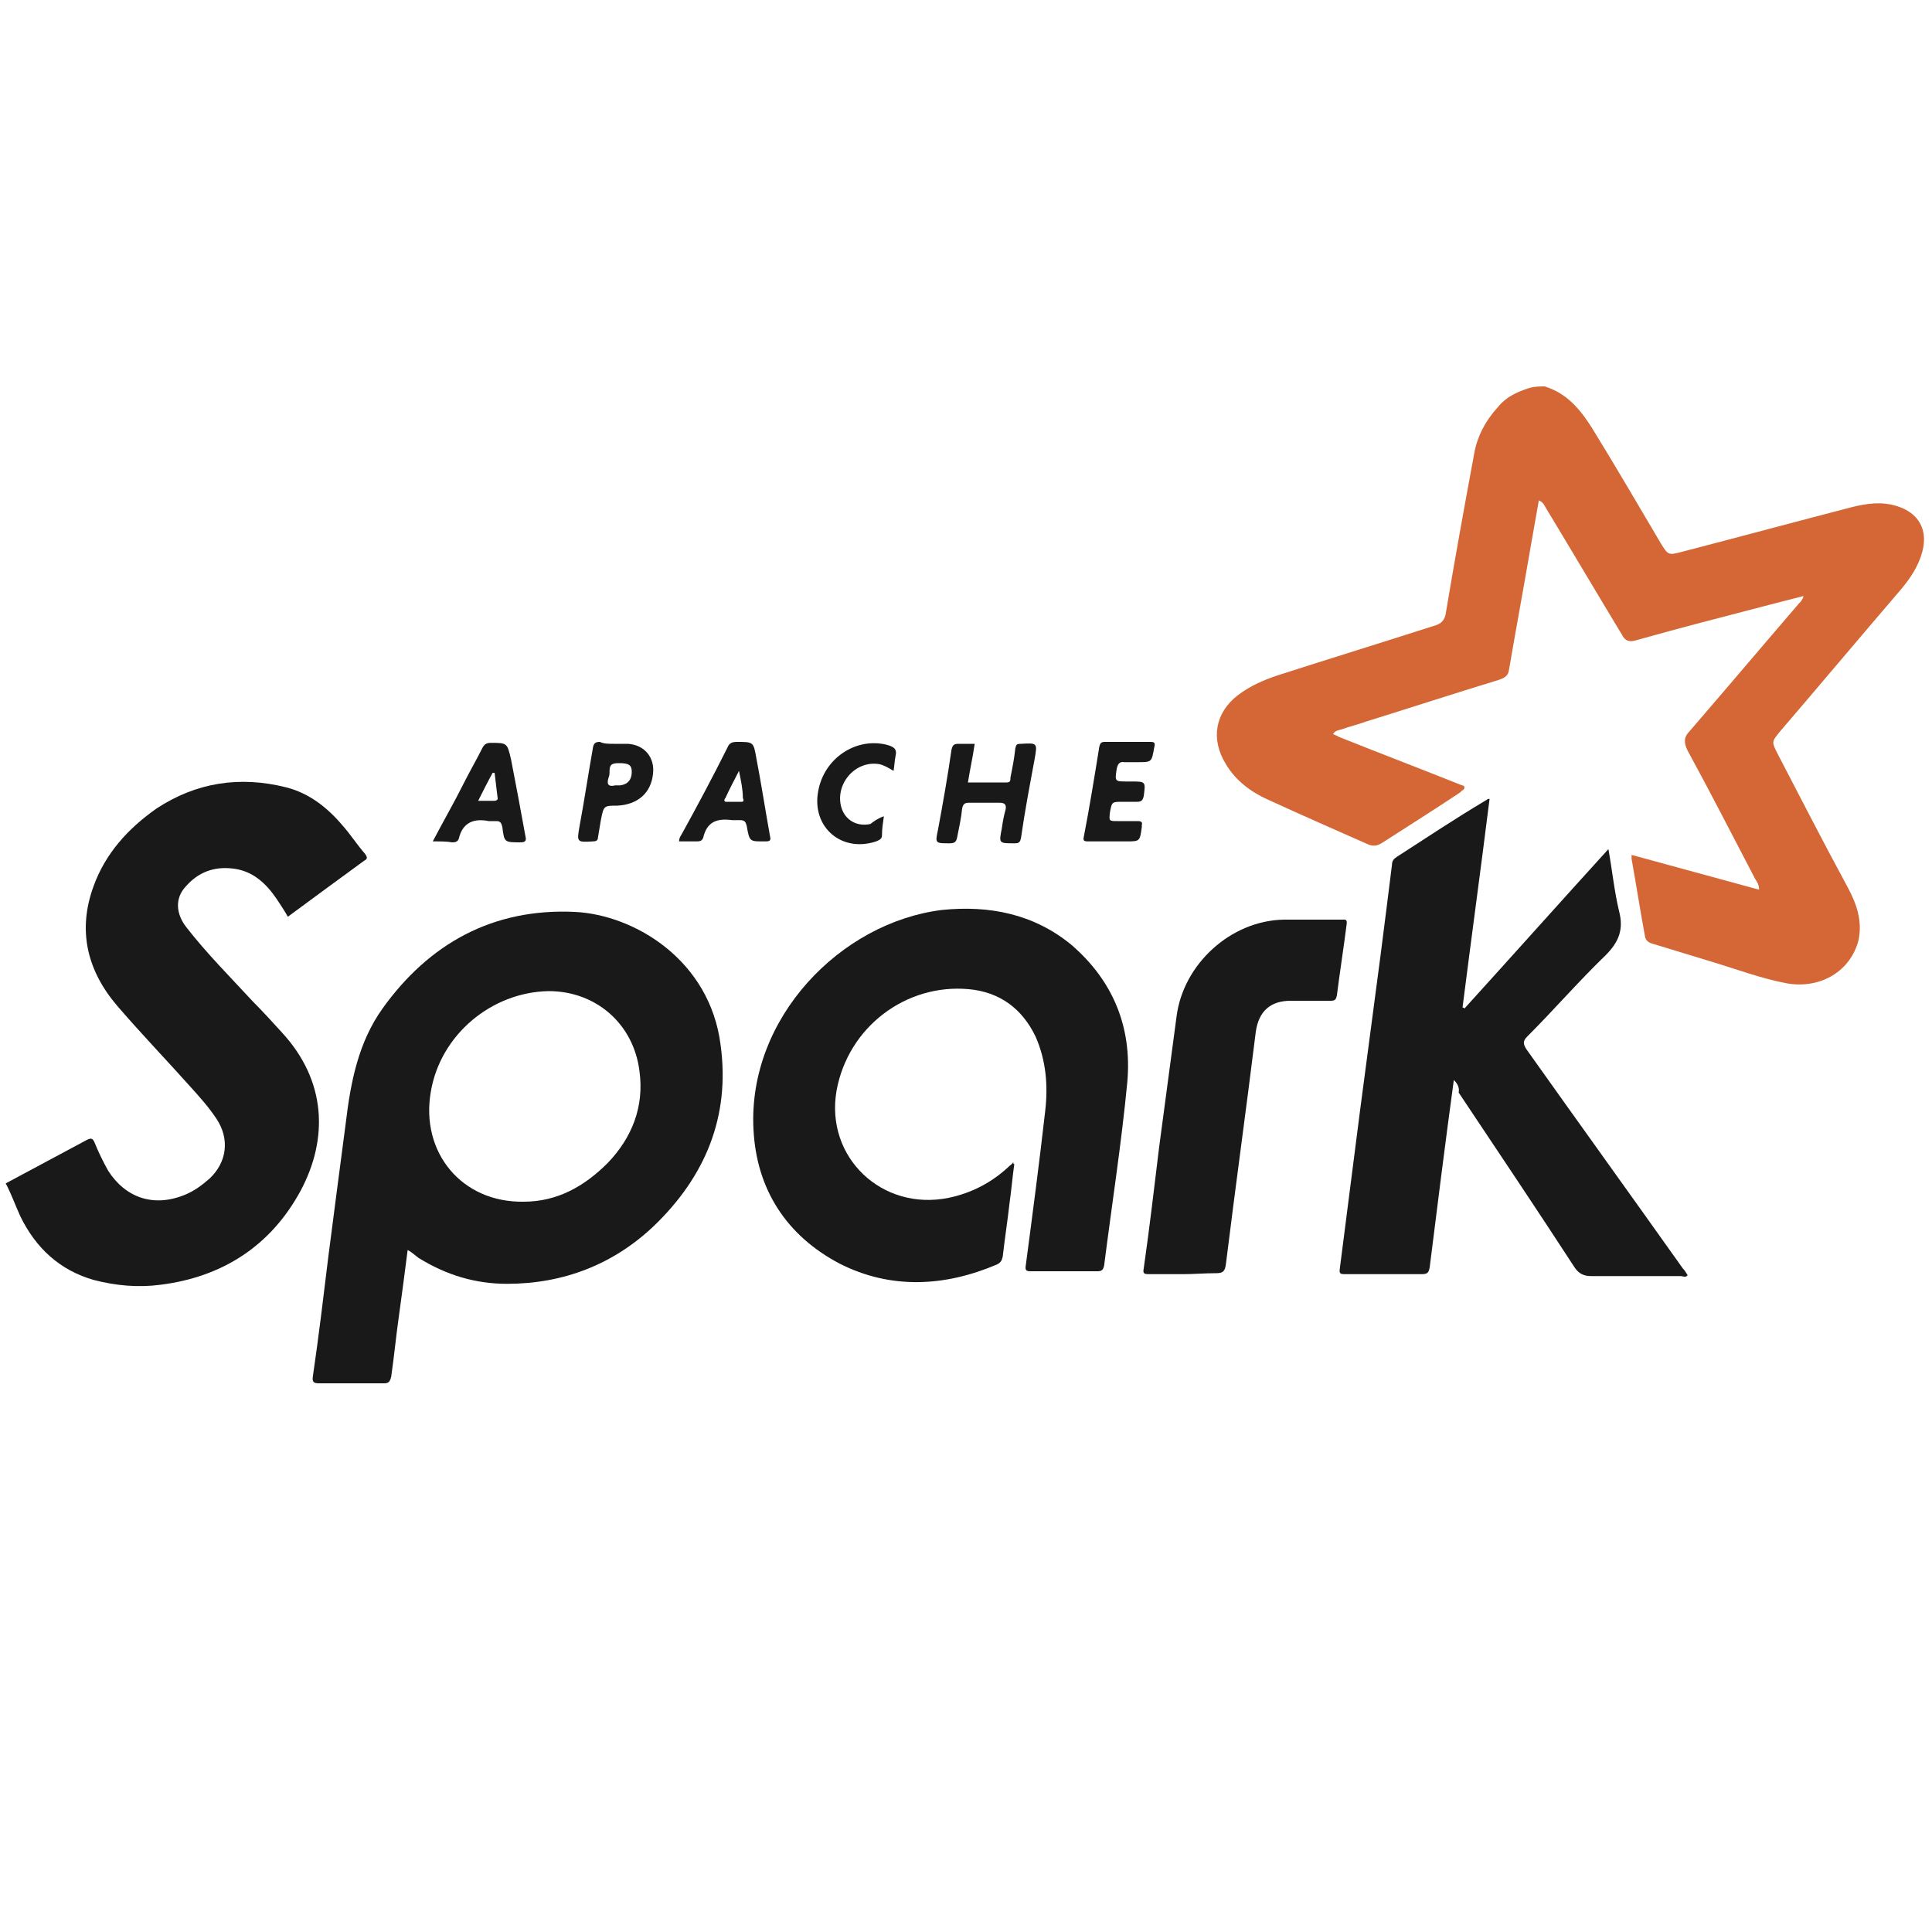
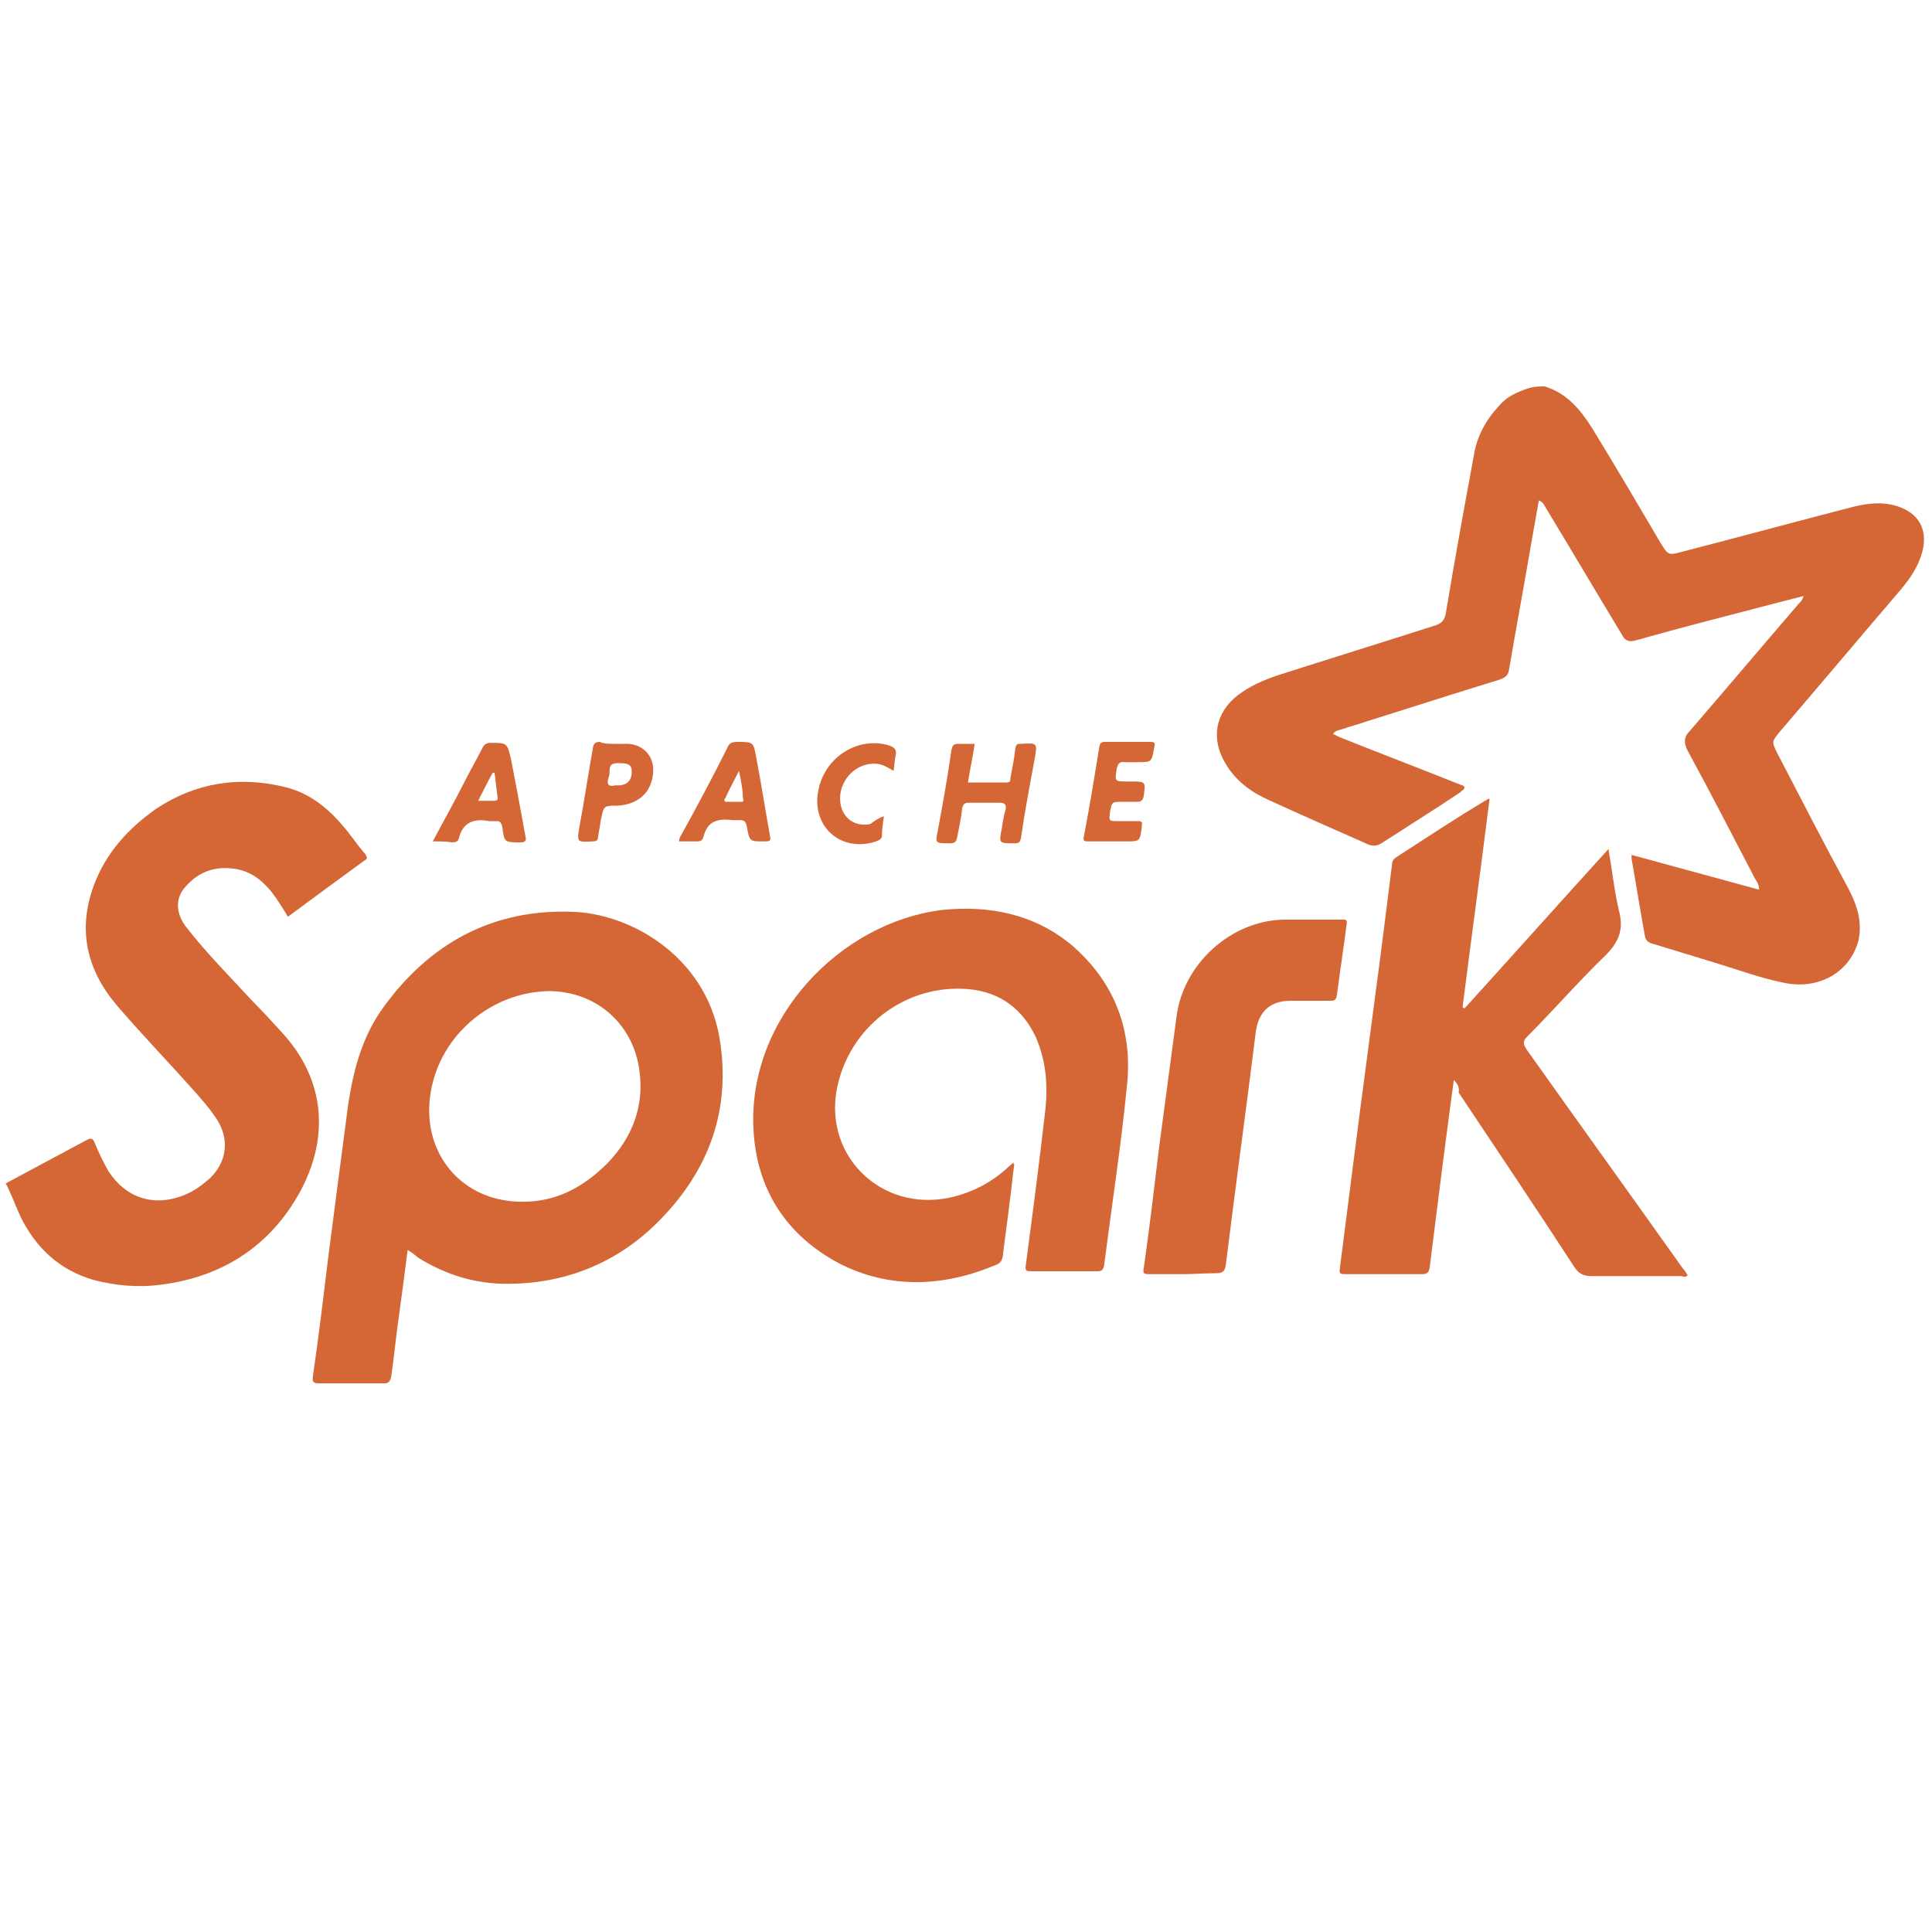
<svg xmlns="http://www.w3.org/2000/svg" version="1.1" id="Layer_1" x="0px" y="0px" viewBox="0 0 200 200" style="enable-background:new 0 0 200 200;" xml:space="preserve">
  <style type="text/css">
	.st0{fill:#D46735;}
- 	.st1{fill:#191919;}
</style>
  <g id="qml0zY.tif">
    <g>
      <path class="st0" d="M159.9,40c2.3,0.7,3.7,2.4,4.9,4.3c2.4,3.9,4.8,8,7.1,11.9c0.8,1.3,0.8,1.3,2.3,0.9    c5.8-1.5,11.7-3.1,17.5-4.6c1.6-0.4,3.1-0.6,4.7-0.1c2.2,0.7,3.2,2.4,2.6,4.7c-0.4,1.5-1.2,2.7-2.2,3.9    c-4.2,4.9-8.4,9.9-12.6,14.8c-0.8,1-0.8,1-0.2,2.2c2.4,4.6,4.8,9.3,7.3,13.9c0.9,1.7,1.5,3.4,1.1,5.4c-0.8,3.2-3.9,5.1-7.4,4.5    c-2.7-0.5-5.3-1.5-8-2.3c-2-0.6-3.9-1.2-5.9-1.8c-0.4-0.1-0.7-0.3-0.8-0.7c-0.5-2.7-0.9-5.3-1.4-8.1c0-0.1,0-0.2,0-0.4    c4.4,1.2,8.8,2.4,13.2,3.6c0-0.5-0.2-0.8-0.4-1.1c-2.3-4.4-4.6-8.9-7-13.3c-0.4-0.8-0.4-1.4,0.2-2c3.8-4.4,7.6-8.9,11.3-13.2    c0.2-0.2,0.4-0.4,0.5-0.8c-1.2,0.3-2.3,0.6-3.5,0.9c-4.6,1.2-9.3,2.4-13.9,3.7c-0.7,0.2-1.1,0-1.4-0.6c-2.6-4.3-5.2-8.7-7.8-13    c-0.2-0.3-0.3-0.7-0.8-0.9c-0.3,1.7-0.6,3.4-0.9,5.1c-0.7,4.1-1.5,8.4-2.2,12.5c-0.1,0.6-0.5,0.8-1.1,1c-4.6,1.4-9.2,2.9-13.7,4.3    c-0.8,0.3-1.7,0.5-2.5,0.8c-0.3,0.1-0.7,0.1-0.9,0.5c0.3,0.1,0.6,0.3,0.9,0.4c4,1.6,8.2,3.2,12.2,4.8c0.2,0.1,0.5,0.1,0.5,0.3    c0,0.3-0.3,0.3-0.4,0.5c-2.7,1.8-5.4,3.5-8.2,5.3c-0.5,0.3-0.9,0.3-1.4,0.1c-3.4-1.5-6.8-3-10.3-4.6c-1.8-0.8-3.4-2-4.4-3.7    c-1.6-2.6-1.1-5.3,1.2-7.1c1.3-1,2.7-1.6,4.2-2.1c5.3-1.7,10.8-3.4,16.1-5.1c0.8-0.2,1.2-0.6,1.3-1.5c0.9-5.4,1.9-10.9,2.9-16.3    c0.3-1.8,1.2-3.5,2.5-4.9c0.8-1,1.9-1.5,3.1-1.9C158.8,40,159.4,40,159.9,40z" />
-       <path class="st1" d="M0.6,122.5c2.8-1.5,5.6-3,8.4-4.5c0.4-0.2,0.6-0.2,0.8,0.3c0.4,1,0.9,2,1.4,2.9c1.8,2.8,4.7,3.8,7.9,2.5    c1-0.4,1.8-1,2.6-1.7c1.8-1.7,2.1-4.1,0.7-6.2c-0.8-1.2-1.7-2.2-2.6-3.2c-2.5-2.8-5.1-5.5-7.6-8.4C9,100.5,8,96.3,9.7,91.7    c1.2-3.3,3.5-5.9,6.5-8c4.1-2.7,8.6-3.4,13.4-2.2c2.4,0.6,4.3,2.1,5.9,4c0.8,0.9,1.5,2,2.3,2.9c0.2,0.3,0.3,0.5-0.1,0.7    c-2.6,1.9-5.2,3.8-7.9,5.8c-0.4-0.7-0.8-1.3-1.2-1.9c-1.1-1.6-2.5-2.9-4.6-3.1c-1.9-0.2-3.5,0.4-4.8,1.9c-1.1,1.2-1,2.8,0.1,4.2    c2.1,2.7,4.5,5.1,6.9,7.7c1,1,2,2.1,3,3.2c4.6,5,4.8,11,1.9,16.4C28,129,23,132.2,16.6,133c-2.3,0.3-4.6,0.1-6.9-0.5    c-3.5-1-6-3.3-7.6-6.6c-0.5-1.1-0.9-2.2-1.4-3.2C0.6,122.6,0.6,122.5,0.6,122.5z" />
-       <path class="st1" d="M42.2,129.4c-0.3,2.4-0.6,4.6-0.9,6.8c-0.3,2.1-0.5,4.2-0.8,6.3c-0.1,0.4-0.2,0.7-0.7,0.7c-2.3,0-4.5,0-6.8,0    c-0.6,0-0.7-0.2-0.6-0.8c0.6-4.1,1.1-8.3,1.6-12.4c0.6-4.6,1.2-9.3,1.8-13.8c0.5-4.2,1.3-8.3,3.8-11.8c4.8-6.7,11.4-10.4,19.9-10    c6.2,0.3,14,5,15.1,13.8c1,7.4-1.6,13.6-6.9,18.7c-4.2,4-9.4,6-15.2,6c-3.3,0-6.3-0.9-9.2-2.7C42.9,129.9,42.6,129.6,42.2,129.4z     M56.8,102.6c-5.9,0.1-11.2,4.5-12.2,10.4c-1.1,6.3,3.2,11.5,9.6,11.4c3.5,0,6.3-1.6,8.7-4c2.5-2.6,3.8-5.8,3.3-9.5    C65.6,106,61.7,102.6,56.8,102.6z" />
-       <path class="st1" d="M105,120.5c-0.2,1.4-0.3,2.7-0.5,4.1c-0.2,1.8-0.5,3.7-0.7,5.5c-0.1,0.4-0.2,0.6-0.6,0.8    c-5.4,2.3-11,2.6-16.3-0.1c-5.5-2.9-8.6-7.7-8.9-13.9c-0.6-11.5,9-21.4,19.5-22.7c4.9-0.5,9.5,0.4,13.4,3.6    c4.3,3.7,6.3,8.5,5.8,14.2c-0.6,6.3-1.6,12.7-2.4,19c-0.1,0.5-0.3,0.6-0.7,0.6c-2.3,0-4.6,0-6.9,0c-0.5,0-0.6-0.1-0.5-0.7    c0.7-5.3,1.4-10.6,2-15.9c0.3-2.6,0.1-5.2-1-7.7c-1.4-2.9-3.7-4.6-6.9-4.9c-6.5-0.6-12.5,3.9-13.7,10.5    c-1.2,6.9,4.7,12.5,11.6,11.1c2.4-0.5,4.5-1.6,6.3-3.3c0.1-0.1,0.3-0.2,0.4-0.4C104.9,120.5,104.9,120.5,105,120.5z" />
-       <path class="st1" d="M150.5,111.8c-0.9,6.6-1.7,13-2.5,19.4c-0.1,0.5-0.2,0.7-0.8,0.7c-2.6,0-5.2,0-7.9,0c-0.5,0-0.7,0-0.6-0.6    c0.7-5.4,1.4-11,2.1-16.4c0.7-5.3,1.4-10.6,2.1-15.9c0.4-3.1,0.8-6.3,1.2-9.5c0-0.4,0.2-0.6,0.5-0.8c3.1-2,6.1-4,9.3-5.9    c0.1-0.1,0.2-0.1,0.3-0.1c-0.9,7.2-1.9,14.5-2.8,21.6c0.1,0,0.1,0,0.2,0.1c4.9-5.4,9.9-11,14.9-16.5c0.4,2.2,0.6,4.3,1.1,6.4    c0.5,1.9,0,3.2-1.4,4.6c-2.8,2.7-5.3,5.6-8.1,8.4c-0.5,0.5-0.4,0.8-0.1,1.3c5.4,7.6,10.8,15.1,16.2,22.7c0.2,0.2,0.3,0.4,0.5,0.7    c-0.2,0.3-0.5,0.1-0.7,0.1c-3.1,0-6.1,0-9.3,0c-0.8,0-1.3-0.3-1.7-0.9c-3.9-6-8-12.1-12-18.1C151.1,112.6,150.9,112.2,150.5,111.8    z" />
-       <path class="st1" d="M122.5,131.9c-1.2,0-2.4,0-3.6,0c-0.5,0-0.6-0.1-0.5-0.6c0.6-4.2,1.1-8.5,1.6-12.6c0.6-4.5,1.2-9,1.8-13.5    c0.7-5.4,5.6-9.9,11.1-10c2,0,4,0,6,0c0.3,0,0.6-0.1,0.5,0.5c-0.3,2.4-0.7,4.9-1,7.3c-0.1,0.5-0.2,0.6-0.7,0.6c-1.4,0-2.7,0-4.1,0    c-2.1,0-3.3,1.1-3.6,3.2c-1,8.1-2.1,16-3.1,24.1c-0.1,0.7-0.3,0.9-1,0.9C124.7,131.8,123.6,131.9,122.5,131.9z" />
-       <path class="st1" d="M100.9,77c-0.2,1.4-0.5,2.7-0.7,4c1.4,0,2.7,0,4,0c0.4,0,0.4-0.2,0.4-0.5c0.2-1,0.4-2,0.5-3    c0.1-0.4,0.1-0.5,0.6-0.5c1.7-0.1,1.7-0.1,1.4,1.6c-0.5,2.7-1,5.3-1.4,8.1c-0.1,0.5-0.2,0.6-0.7,0.6c-1.6,0-1.6,0-1.3-1.5    c0.1-0.7,0.2-1.3,0.4-2c0.1-0.5-0.1-0.7-0.6-0.7c-1.1,0-2.1,0-3.2,0c-0.4,0-0.6,0.1-0.7,0.6c-0.1,1-0.3,1.9-0.5,2.9    c-0.1,0.5-0.2,0.7-0.8,0.7c-1.5,0-1.5,0-1.2-1.4c0.5-2.7,1-5.5,1.4-8.3c0.1-0.4,0.2-0.6,0.7-0.6C99.8,77,100.3,77,100.9,77z" />
-       <path class="st1" d="M44.8,87.1c1.1-2.1,2.2-4,3.2-6c0.6-1.2,1.3-2.4,1.9-3.6c0.2-0.4,0.4-0.6,0.9-0.6c1.7,0,1.7,0,2.1,1.7    c0.5,2.6,1,5.2,1.5,8c0.1,0.4,0,0.6-0.5,0.6c-1.7,0-1.7,0-1.9-1.6c-0.1-0.4-0.2-0.6-0.6-0.6c-0.3,0-0.5,0-0.8,0    c-1.5-0.3-2.7,0.1-3.1,1.8c-0.1,0.3-0.3,0.4-0.7,0.4C46.3,87.1,45.6,87.1,44.8,87.1z M51.2,80c-0.1,0-0.1,0-0.2,0    c-0.5,0.9-1,1.9-1.5,2.9c0.6,0,1.1,0,1.6,0c0.3,0,0.5-0.1,0.4-0.4C51.4,81.7,51.3,80.8,51.2,80z" />
-       <path class="st1" d="M70.3,87.1c0-0.4,0.2-0.6,0.3-0.8c1.6-2.9,3.2-5.9,4.7-8.9c0.2-0.5,0.5-0.6,1-0.6c1.7,0,1.7,0,2,1.7    c0.5,2.6,0.9,5.2,1.4,8c0.1,0.4,0.1,0.6-0.4,0.6c-1.7,0-1.7,0.1-2-1.6c-0.1-0.4-0.2-0.6-0.7-0.6c-0.3,0-0.5,0-0.8,0    c-1.5-0.2-2.6,0.1-3,1.8c-0.1,0.3-0.3,0.4-0.6,0.4C71.6,87.1,71,87.1,70.3,87.1z M76.5,79.8c-0.5,1-1,1.9-1.4,2.8    c-0.1,0.1-0.2,0.3,0,0.4c0.6,0,1.1,0,1.7,0c0.2,0,0.2-0.2,0.1-0.4C76.9,81.7,76.7,80.8,76.5,79.8z" />
-       <path class="st1" d="M114.9,87.1c-0.8,0-1.5,0-2.3,0c-0.4,0-0.5-0.1-0.4-0.5c0.6-3.1,1.1-6.2,1.6-9.3c0.1-0.4,0.2-0.5,0.6-0.5    c1.6,0,3.1,0,4.7,0c0.4,0,0.5,0.1,0.4,0.5c-0.3,1.6-0.2,1.6-1.8,1.6c-0.4,0-0.9,0-1.3,0c-0.5-0.1-0.7,0.2-0.8,0.7    c-0.2,1.3-0.2,1.3,1.1,1.3c0.1,0,0.3,0,0.4,0c1.5,0,1.5,0,1.3,1.5c-0.1,0.5-0.3,0.6-0.7,0.6c-0.5,0-1,0-1.5,0    c-1.1,0-1.1,0-1.3,1.1c-0.1,0.9-0.1,0.9,0.8,0.9c0.7,0,1.4,0,2.1,0c0.3,0,0.5,0.1,0.4,0.4c0,0,0,0.1,0,0.2    c-0.2,1.5-0.2,1.5-1.6,1.5C115.9,87.1,115.4,87.1,114.9,87.1z" />
-       <path class="st1" d="M63.5,77c0.5,0,1,0,1.5,0c1.7,0.1,2.8,1.4,2.6,3.1c-0.2,2-1.6,3.2-3.7,3.3c-1.4,0-1.4,0-1.7,1.5    c-0.1,0.6-0.2,1.2-0.3,1.8c0,0.3-0.2,0.4-0.5,0.4c-1.7,0.1-1.7,0.1-1.4-1.6c0.5-2.7,0.9-5.4,1.4-8.2c0.1-0.4,0.3-0.5,0.7-0.5    C62.5,77,63,77,63.5,77L63.5,77z M63.7,81.3c0.2,0,0.4,0,0.5,0c0.8-0.1,1.2-0.6,1.2-1.4c0-0.7-0.3-0.9-1.3-0.9c-0.7,0-1,0.1-1,0.8    c0,0.2,0,0.5-0.1,0.7C62.8,81.1,62.9,81.5,63.7,81.3z" />
-       <path class="st1" d="M91.5,84.5c-0.1,0.7-0.2,1.3-0.2,2c0,0.4-0.4,0.5-0.6,0.6c-3.6,1.2-6.7-1.5-6-5.2c0.6-3.4,3.9-5.6,7.1-4.8    c0.7,0.2,1.1,0.4,0.9,1.2c-0.1,0.5-0.1,0.9-0.2,1.5c-0.5-0.3-1-0.6-1.5-0.7c-2.5-0.4-4.6,2.1-3.9,4.5c0.4,1.3,1.6,2,3,1.7    C90.5,85,90.9,84.7,91.5,84.5z" />
+       <path class="st0" d="M0.6,122.5c2.8-1.5,5.6-3,8.4-4.5c0.4-0.2,0.6-0.2,0.8,0.3c0.4,1,0.9,2,1.4,2.9c1.8,2.8,4.7,3.8,7.9,2.5    c1-0.4,1.8-1,2.6-1.7c1.8-1.7,2.1-4.1,0.7-6.2c-0.8-1.2-1.7-2.2-2.6-3.2c-2.5-2.8-5.1-5.5-7.6-8.4C9,100.5,8,96.3,9.7,91.7    c1.2-3.3,3.5-5.9,6.5-8c4.1-2.7,8.6-3.4,13.4-2.2c2.4,0.6,4.3,2.1,5.9,4c0.8,0.9,1.5,2,2.3,2.9c0.2,0.3,0.3,0.5-0.1,0.7    c-2.6,1.9-5.2,3.8-7.9,5.8c-0.4-0.7-0.8-1.3-1.2-1.9c-1.1-1.6-2.5-2.9-4.6-3.1c-1.9-0.2-3.5,0.4-4.8,1.9c-1.1,1.2-1,2.8,0.1,4.2    c2.1,2.7,4.5,5.1,6.9,7.7c1,1,2,2.1,3,3.2c4.6,5,4.8,11,1.9,16.4C28,129,23,132.2,16.6,133c-2.3,0.3-4.6,0.1-6.9-0.5    c-3.5-1-6-3.3-7.6-6.6c-0.5-1.1-0.9-2.2-1.4-3.2C0.6,122.6,0.6,122.5,0.6,122.5z" />
+       <path class="st0" d="M42.2,129.4c-0.3,2.4-0.6,4.6-0.9,6.8c-0.3,2.1-0.5,4.2-0.8,6.3c-0.1,0.4-0.2,0.7-0.7,0.7c-2.3,0-4.5,0-6.8,0    c-0.6,0-0.7-0.2-0.6-0.8c0.6-4.1,1.1-8.3,1.6-12.4c0.6-4.6,1.2-9.3,1.8-13.8c0.5-4.2,1.3-8.3,3.8-11.8c4.8-6.7,11.4-10.4,19.9-10    c6.2,0.3,14,5,15.1,13.8c1,7.4-1.6,13.6-6.9,18.7c-4.2,4-9.4,6-15.2,6c-3.3,0-6.3-0.9-9.2-2.7C42.9,129.9,42.6,129.6,42.2,129.4z     M56.8,102.6c-5.9,0.1-11.2,4.5-12.2,10.4c-1.1,6.3,3.2,11.5,9.6,11.4c3.5,0,6.3-1.6,8.7-4c2.5-2.6,3.8-5.8,3.3-9.5    C65.6,106,61.7,102.6,56.8,102.6z" />
+       <path class="st0" d="M105,120.5c-0.2,1.4-0.3,2.7-0.5,4.1c-0.2,1.8-0.5,3.7-0.7,5.5c-0.1,0.4-0.2,0.6-0.6,0.8    c-5.4,2.3-11,2.6-16.3-0.1c-5.5-2.9-8.6-7.7-8.9-13.9c-0.6-11.5,9-21.4,19.5-22.7c4.9-0.5,9.5,0.4,13.4,3.6    c4.3,3.7,6.3,8.5,5.8,14.2c-0.6,6.3-1.6,12.7-2.4,19c-0.1,0.5-0.3,0.6-0.7,0.6c-2.3,0-4.6,0-6.9,0c-0.5,0-0.6-0.1-0.5-0.7    c0.7-5.3,1.4-10.6,2-15.9c0.3-2.6,0.1-5.2-1-7.7c-1.4-2.9-3.7-4.6-6.9-4.9c-6.5-0.6-12.5,3.9-13.7,10.5    c-1.2,6.9,4.7,12.5,11.6,11.1c2.4-0.5,4.5-1.6,6.3-3.3c0.1-0.1,0.3-0.2,0.4-0.4C104.9,120.5,104.9,120.5,105,120.5z" />
+       <path class="st0" d="M150.5,111.8c-0.9,6.6-1.7,13-2.5,19.4c-0.1,0.5-0.2,0.7-0.8,0.7c-2.6,0-5.2,0-7.9,0c-0.5,0-0.7,0-0.6-0.6    c0.7-5.4,1.4-11,2.1-16.4c0.7-5.3,1.4-10.6,2.1-15.9c0.4-3.1,0.8-6.3,1.2-9.5c0-0.4,0.2-0.6,0.5-0.8c3.1-2,6.1-4,9.3-5.9    c0.1-0.1,0.2-0.1,0.3-0.1c-0.9,7.2-1.9,14.5-2.8,21.6c0.1,0,0.1,0,0.2,0.1c4.9-5.4,9.9-11,14.9-16.5c0.4,2.2,0.6,4.3,1.1,6.4    c0.5,1.9,0,3.2-1.4,4.6c-2.8,2.7-5.3,5.6-8.1,8.4c-0.5,0.5-0.4,0.8-0.1,1.3c5.4,7.6,10.8,15.1,16.2,22.7c0.2,0.2,0.3,0.4,0.5,0.7    c-0.2,0.3-0.5,0.1-0.7,0.1c-3.1,0-6.1,0-9.3,0c-0.8,0-1.3-0.3-1.7-0.9c-3.9-6-8-12.1-12-18.1C151.1,112.6,150.9,112.2,150.5,111.8    z" />
+       <path class="st0" d="M122.5,131.9c-1.2,0-2.4,0-3.6,0c-0.5,0-0.6-0.1-0.5-0.6c0.6-4.2,1.1-8.5,1.6-12.6c0.6-4.5,1.2-9,1.8-13.5    c0.7-5.4,5.6-9.9,11.1-10c2,0,4,0,6,0c0.3,0,0.6-0.1,0.5,0.5c-0.3,2.4-0.7,4.9-1,7.3c-0.1,0.5-0.2,0.6-0.7,0.6c-1.4,0-2.7,0-4.1,0    c-2.1,0-3.3,1.1-3.6,3.2c-1,8.1-2.1,16-3.1,24.1c-0.1,0.7-0.3,0.9-1,0.9C124.7,131.8,123.6,131.9,122.5,131.9z" />
+       <path class="st0" d="M100.9,77c-0.2,1.4-0.5,2.7-0.7,4c1.4,0,2.7,0,4,0c0.4,0,0.4-0.2,0.4-0.5c0.2-1,0.4-2,0.5-3    c0.1-0.4,0.1-0.5,0.6-0.5c1.7-0.1,1.7-0.1,1.4,1.6c-0.5,2.7-1,5.3-1.4,8.1c-0.1,0.5-0.2,0.6-0.7,0.6c-1.6,0-1.6,0-1.3-1.5    c0.1-0.7,0.2-1.3,0.4-2c0.1-0.5-0.1-0.7-0.6-0.7c-1.1,0-2.1,0-3.2,0c-0.4,0-0.6,0.1-0.7,0.6c-0.1,1-0.3,1.9-0.5,2.9    c-0.1,0.5-0.2,0.7-0.8,0.7c-1.5,0-1.5,0-1.2-1.4c0.5-2.7,1-5.5,1.4-8.3c0.1-0.4,0.2-0.6,0.7-0.6C99.8,77,100.3,77,100.9,77z" />
+       <path class="st0" d="M44.8,87.1c1.1-2.1,2.2-4,3.2-6c0.6-1.2,1.3-2.4,1.9-3.6c0.2-0.4,0.4-0.6,0.9-0.6c1.7,0,1.7,0,2.1,1.7    c0.5,2.6,1,5.2,1.5,8c0.1,0.4,0,0.6-0.5,0.6c-1.7,0-1.7,0-1.9-1.6c-0.1-0.4-0.2-0.6-0.6-0.6c-0.3,0-0.5,0-0.8,0    c-1.5-0.3-2.7,0.1-3.1,1.8c-0.1,0.3-0.3,0.4-0.7,0.4C46.3,87.1,45.6,87.1,44.8,87.1z M51.2,80c-0.1,0-0.1,0-0.2,0    c-0.5,0.9-1,1.9-1.5,2.9c0.6,0,1.1,0,1.6,0c0.3,0,0.5-0.1,0.4-0.4C51.4,81.7,51.3,80.8,51.2,80z" />
+       <path class="st0" d="M70.3,87.1c0-0.4,0.2-0.6,0.3-0.8c1.6-2.9,3.2-5.9,4.7-8.9c0.2-0.5,0.5-0.6,1-0.6c1.7,0,1.7,0,2,1.7    c0.5,2.6,0.9,5.2,1.4,8c0.1,0.4,0.1,0.6-0.4,0.6c-1.7,0-1.7,0.1-2-1.6c-0.1-0.4-0.2-0.6-0.7-0.6c-0.3,0-0.5,0-0.8,0    c-1.5-0.2-2.6,0.1-3,1.8c-0.1,0.3-0.3,0.4-0.6,0.4C71.6,87.1,71,87.1,70.3,87.1z M76.5,79.8c-0.5,1-1,1.9-1.4,2.8    c-0.1,0.1-0.2,0.3,0,0.4c0.6,0,1.1,0,1.7,0c0.2,0,0.2-0.2,0.1-0.4C76.9,81.7,76.7,80.8,76.5,79.8z" />
+       <path class="st0" d="M114.9,87.1c-0.8,0-1.5,0-2.3,0c-0.4,0-0.5-0.1-0.4-0.5c0.6-3.1,1.1-6.2,1.6-9.3c0.1-0.4,0.2-0.5,0.6-0.5    c1.6,0,3.1,0,4.7,0c0.4,0,0.5,0.1,0.4,0.5c-0.3,1.6-0.2,1.6-1.8,1.6c-0.4,0-0.9,0-1.3,0c-0.5-0.1-0.7,0.2-0.8,0.7    c-0.2,1.3-0.2,1.3,1.1,1.3c0.1,0,0.3,0,0.4,0c1.5,0,1.5,0,1.3,1.5c-0.1,0.5-0.3,0.6-0.7,0.6c-0.5,0-1,0-1.5,0    c-1.1,0-1.1,0-1.3,1.1c-0.1,0.9-0.1,0.9,0.8,0.9c0.7,0,1.4,0,2.1,0c0.3,0,0.5,0.1,0.4,0.4c0,0,0,0.1,0,0.2    c-0.2,1.5-0.2,1.5-1.6,1.5C115.9,87.1,115.4,87.1,114.9,87.1z" />
+       <path class="st0" d="M63.5,77c0.5,0,1,0,1.5,0c1.7,0.1,2.8,1.4,2.6,3.1c-0.2,2-1.6,3.2-3.7,3.3c-1.4,0-1.4,0-1.7,1.5    c-0.1,0.6-0.2,1.2-0.3,1.8c0,0.3-0.2,0.4-0.5,0.4c-1.7,0.1-1.7,0.1-1.4-1.6c0.5-2.7,0.9-5.4,1.4-8.2c0.1-0.4,0.3-0.5,0.7-0.5    C62.5,77,63,77,63.5,77L63.5,77z M63.7,81.3c0.2,0,0.4,0,0.5,0c0.8-0.1,1.2-0.6,1.2-1.4c0-0.7-0.3-0.9-1.3-0.9c-0.7,0-1,0.1-1,0.8    c0,0.2,0,0.5-0.1,0.7C62.8,81.1,62.9,81.5,63.7,81.3z" />
+       <path class="st0" d="M91.5,84.5c-0.1,0.7-0.2,1.3-0.2,2c0,0.4-0.4,0.5-0.6,0.6c-3.6,1.2-6.7-1.5-6-5.2c0.6-3.4,3.9-5.6,7.1-4.8    c0.7,0.2,1.1,0.4,0.9,1.2c-0.1,0.5-0.1,0.9-0.2,1.5c-0.5-0.3-1-0.6-1.5-0.7c-2.5-0.4-4.6,2.1-3.9,4.5c0.4,1.3,1.6,2,3,1.7    C90.5,85,90.9,84.7,91.5,84.5z" />
    </g>
  </g>
</svg>
